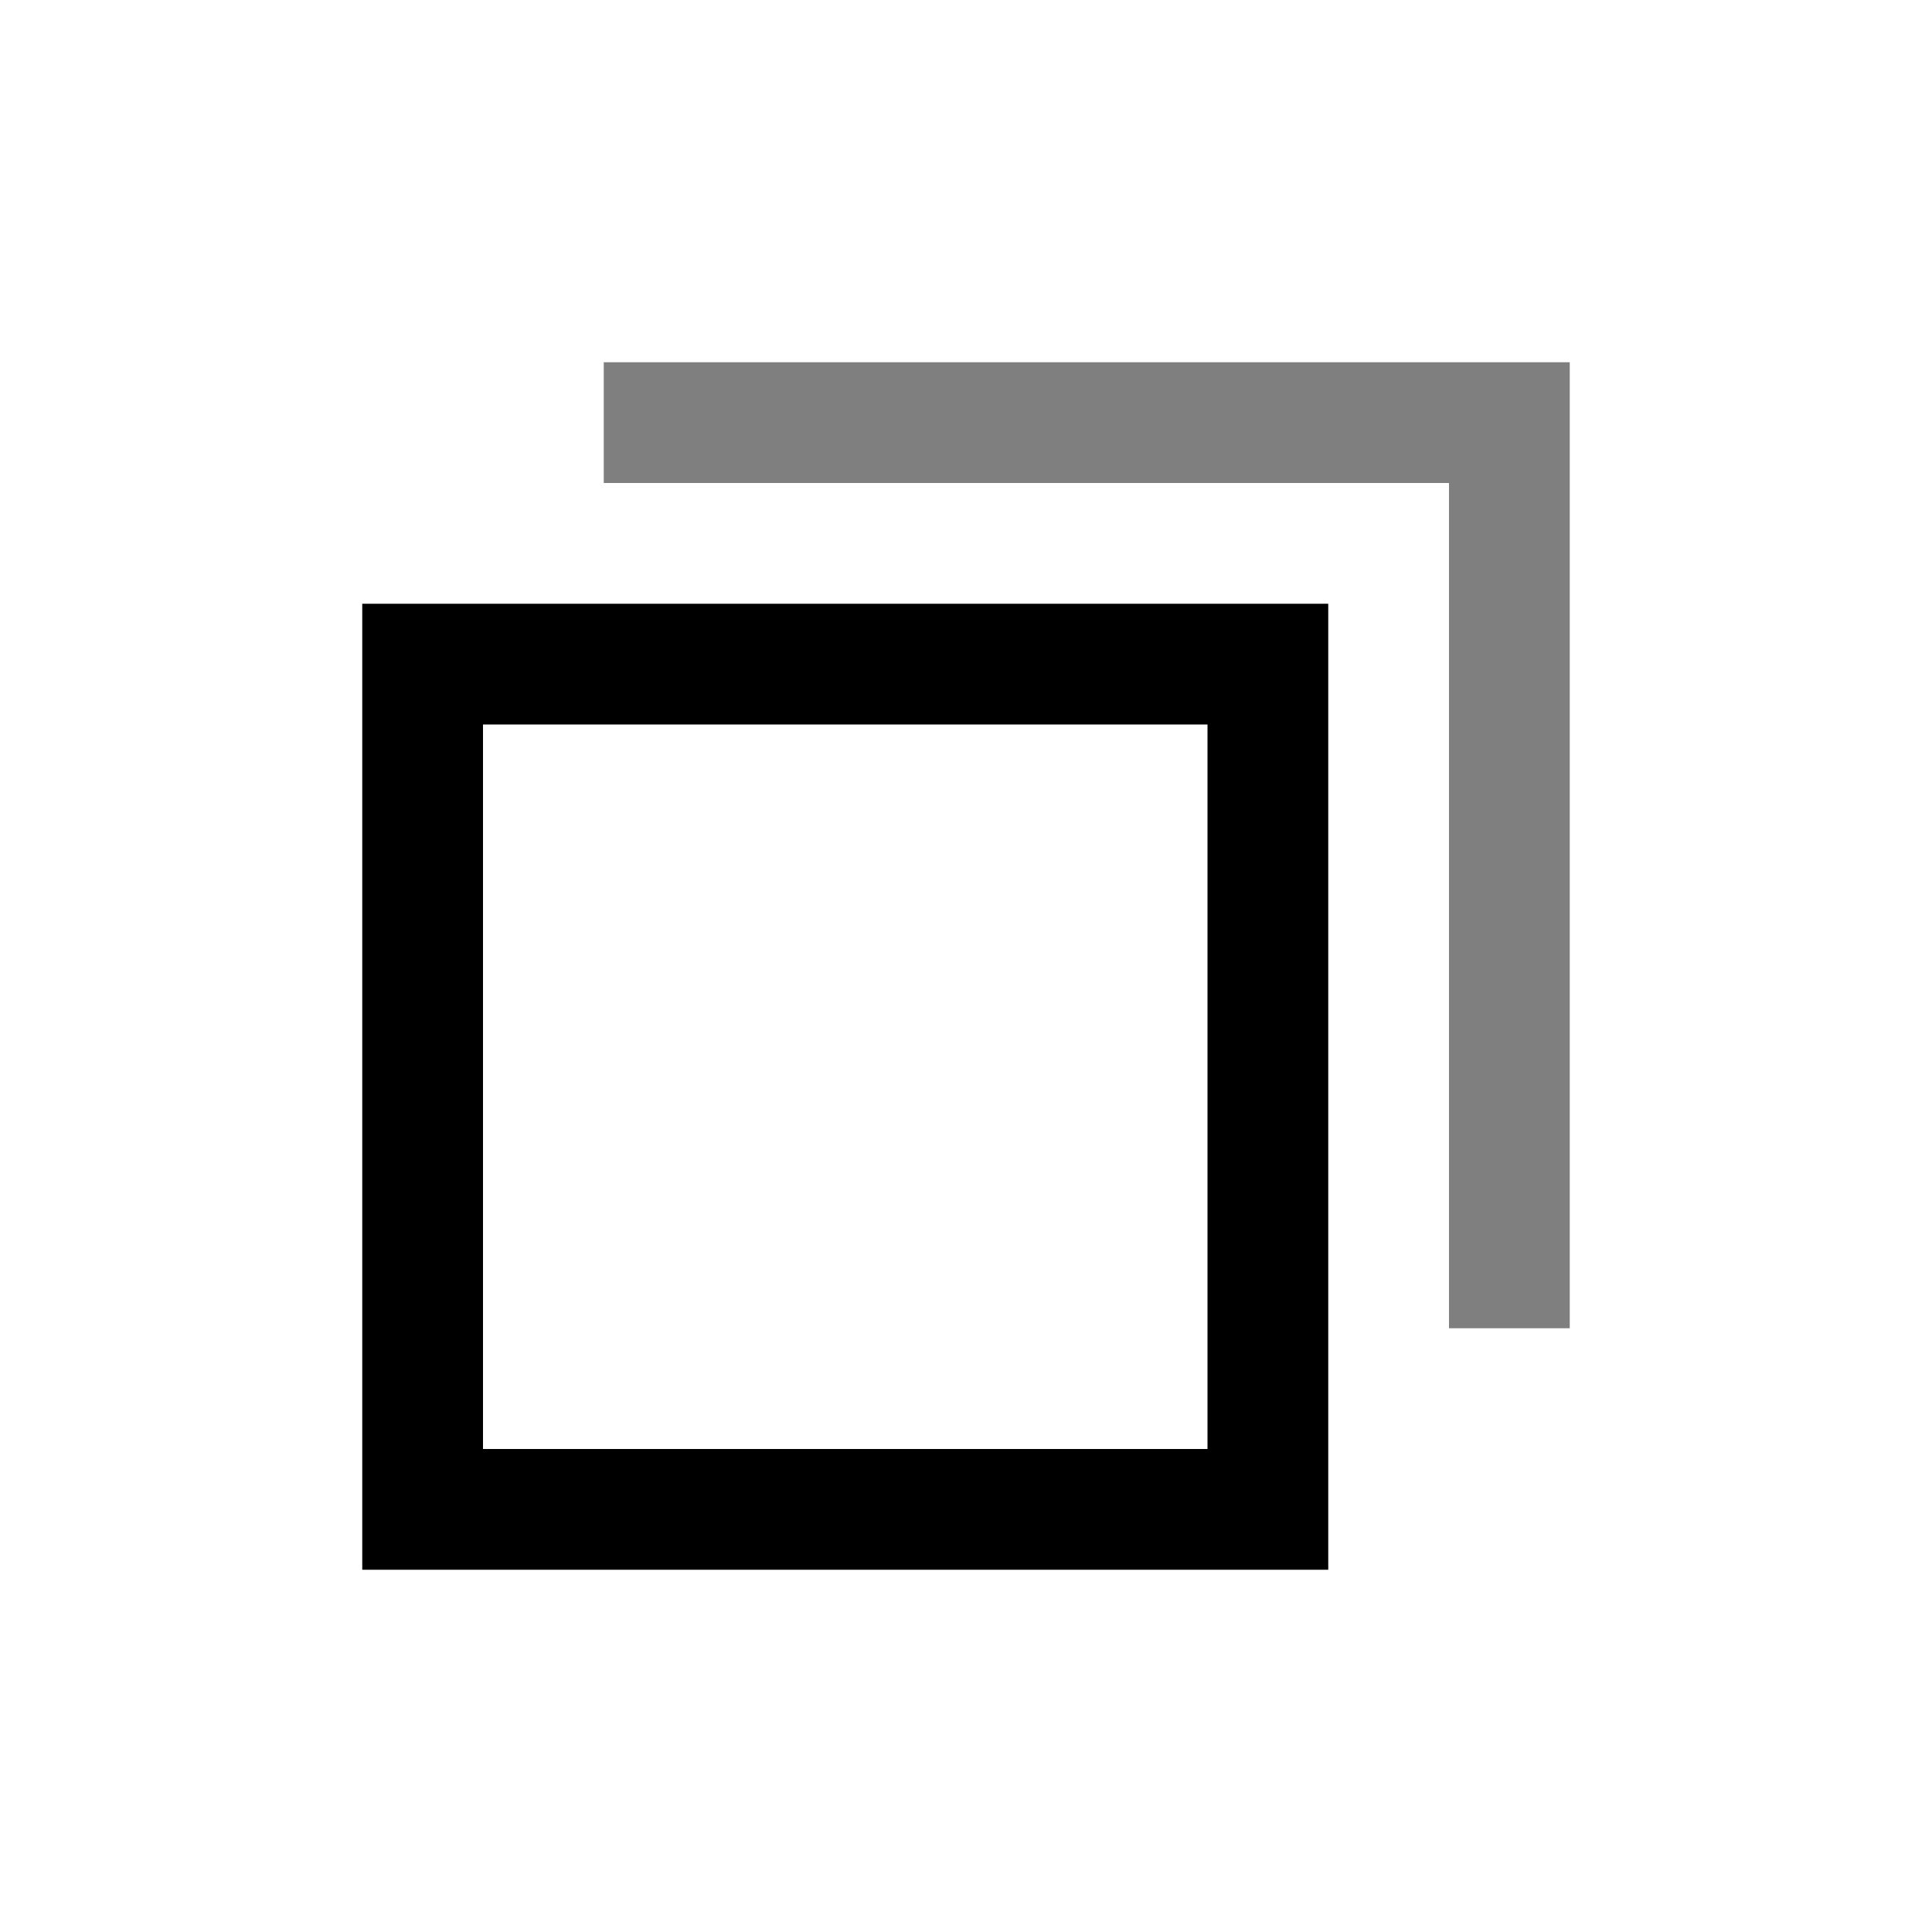
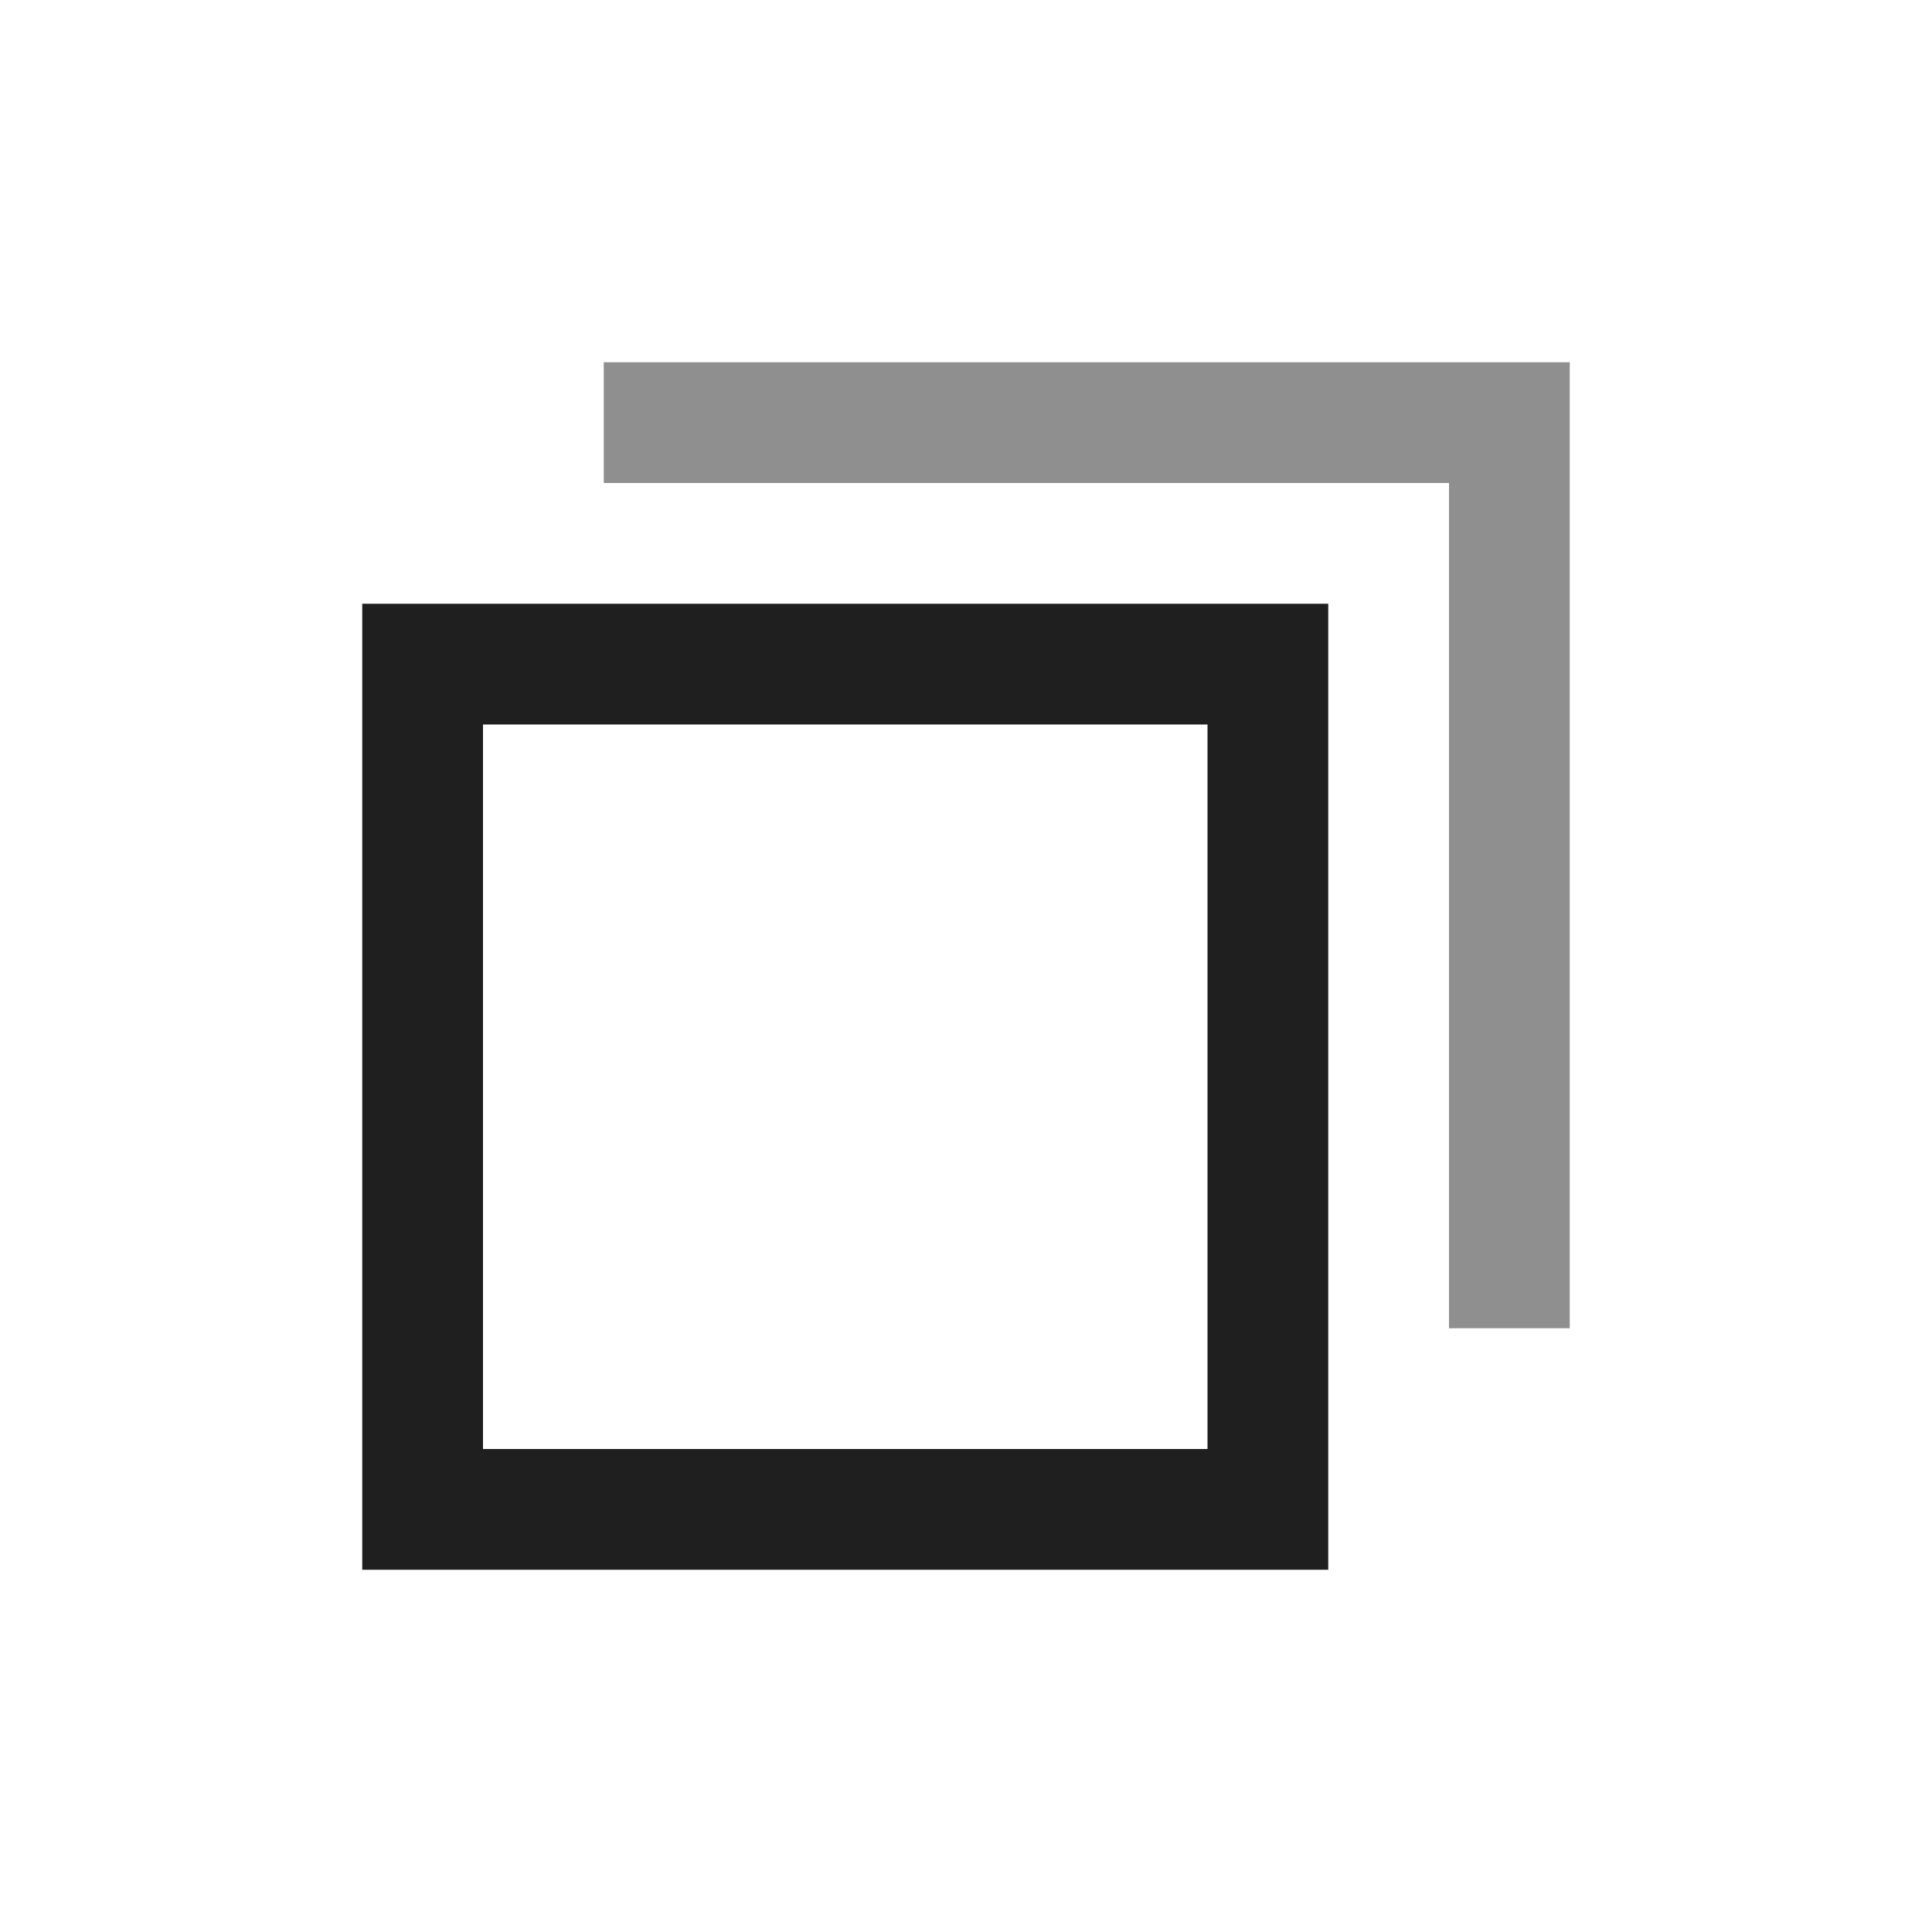
<svg xmlns="http://www.w3.org/2000/svg" height="16" width="16" version="1.1" id="svg8">
  <defs id="defs12" />
-   <g font-weight="400" id="g6" style="color:#000000;font-weight:400;font-family:sans-serif;white-space:normal;fill:#000000;fill-opacity:1">
-     <path d="m 3,5 v 8 h 8 V 5 Z m 1,1 h 6 v 6 H 4 Z" style="line-height:normal;font-variant-ligatures:normal;font-variant-position:normal;font-variant-caps:normal;font-variant-numeric:normal;font-variant-alternates:normal;font-feature-settings:normal;text-indent:0;text-align:start;text-decoration:none;text-decoration-line:none;text-decoration-style:solid;text-decoration-color:#000000;text-transform:none;text-orientation:mixed;shape-padding:0;overflow:visible;isolation:auto;mix-blend-mode:normal;fill:#000000;fill-opacity:1" overflow="visible" id="path2" />
-     <path d="m 5,3 v 1 h 7 v 7 h 1 V 3 Z" style="line-height:normal;font-variant-ligatures:normal;font-variant-position:normal;font-variant-caps:normal;font-variant-numeric:normal;font-variant-alternates:normal;font-feature-settings:normal;text-indent:0;text-align:start;text-decoration:none;text-decoration-line:none;text-decoration-style:solid;text-decoration-color:#000000;text-transform:none;text-orientation:mixed;shape-padding:0;overflow:visible;opacity:0.5;isolation:auto;mix-blend-mode:normal;fill:#000000;fill-opacity:1" overflow="visible" id="path4" />
+   <g font-weight="400" id="g6" style="color:#000000;font-weight:400;font-family:sans-serif;white-space:normal;fill:#1f1f1f;fill-opacity:1">
+     <path d="m 3,5 v 8 h 8 V 5 Z m 1,1 h 6 v 6 H 4 Z" style="line-height:normal;font-variant-ligatures:normal;font-variant-position:normal;font-variant-caps:normal;font-variant-numeric:normal;font-variant-alternates:normal;font-feature-settings:normal;text-indent:0;text-align:start;text-decoration:none;text-decoration-line:none;text-decoration-style:solid;text-decoration-color:#000000;text-transform:none;text-orientation:mixed;shape-padding:0;overflow:visible;isolation:auto;mix-blend-mode:normal;fill:#1f1f1f;fill-opacity:1" overflow="visible" id="path2" />
+     <path d="m 5,3 v 1 h 7 v 7 h 1 V 3 Z" style="line-height:normal;font-variant-ligatures:normal;font-variant-position:normal;font-variant-caps:normal;font-variant-numeric:normal;font-variant-alternates:normal;font-feature-settings:normal;text-indent:0;text-align:start;text-decoration:none;text-decoration-line:none;text-decoration-style:solid;text-decoration-color:#000000;text-transform:none;text-orientation:mixed;shape-padding:0;overflow:visible;opacity:0.5;isolation:auto;mix-blend-mode:normal;fill:#1f1f1f;fill-opacity:1" overflow="visible" id="path4" />
  </g>
</svg>
